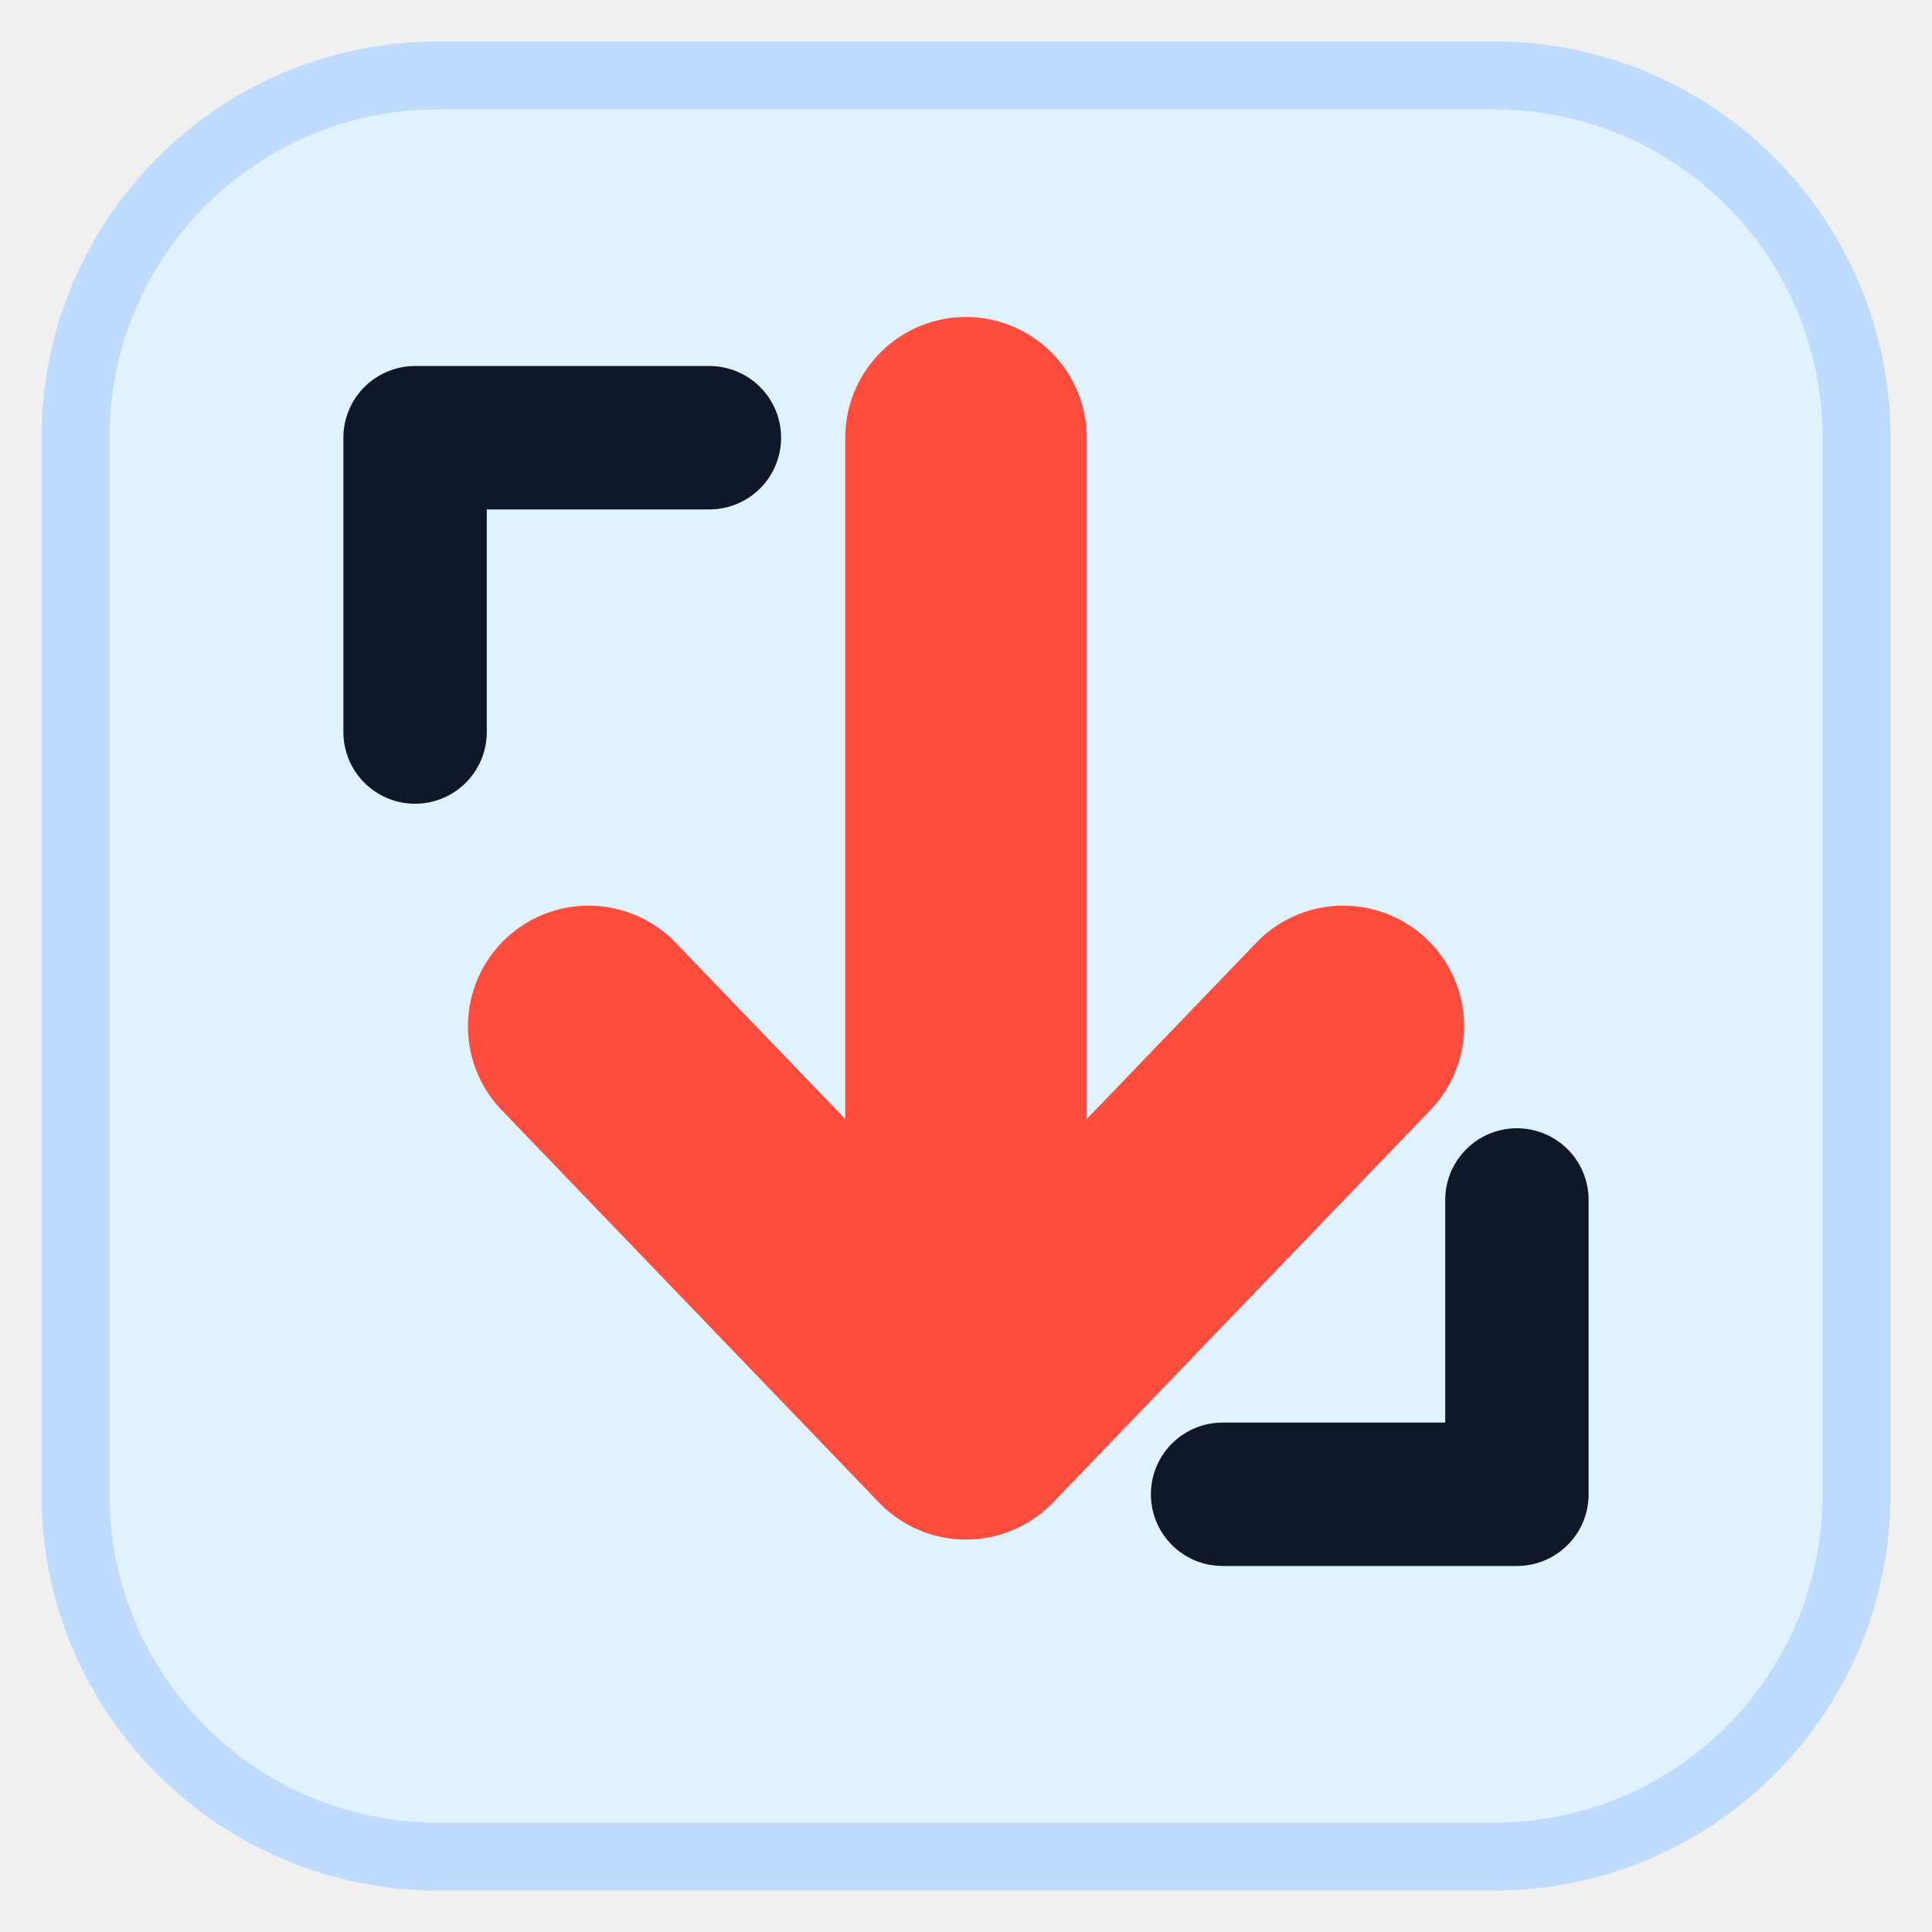
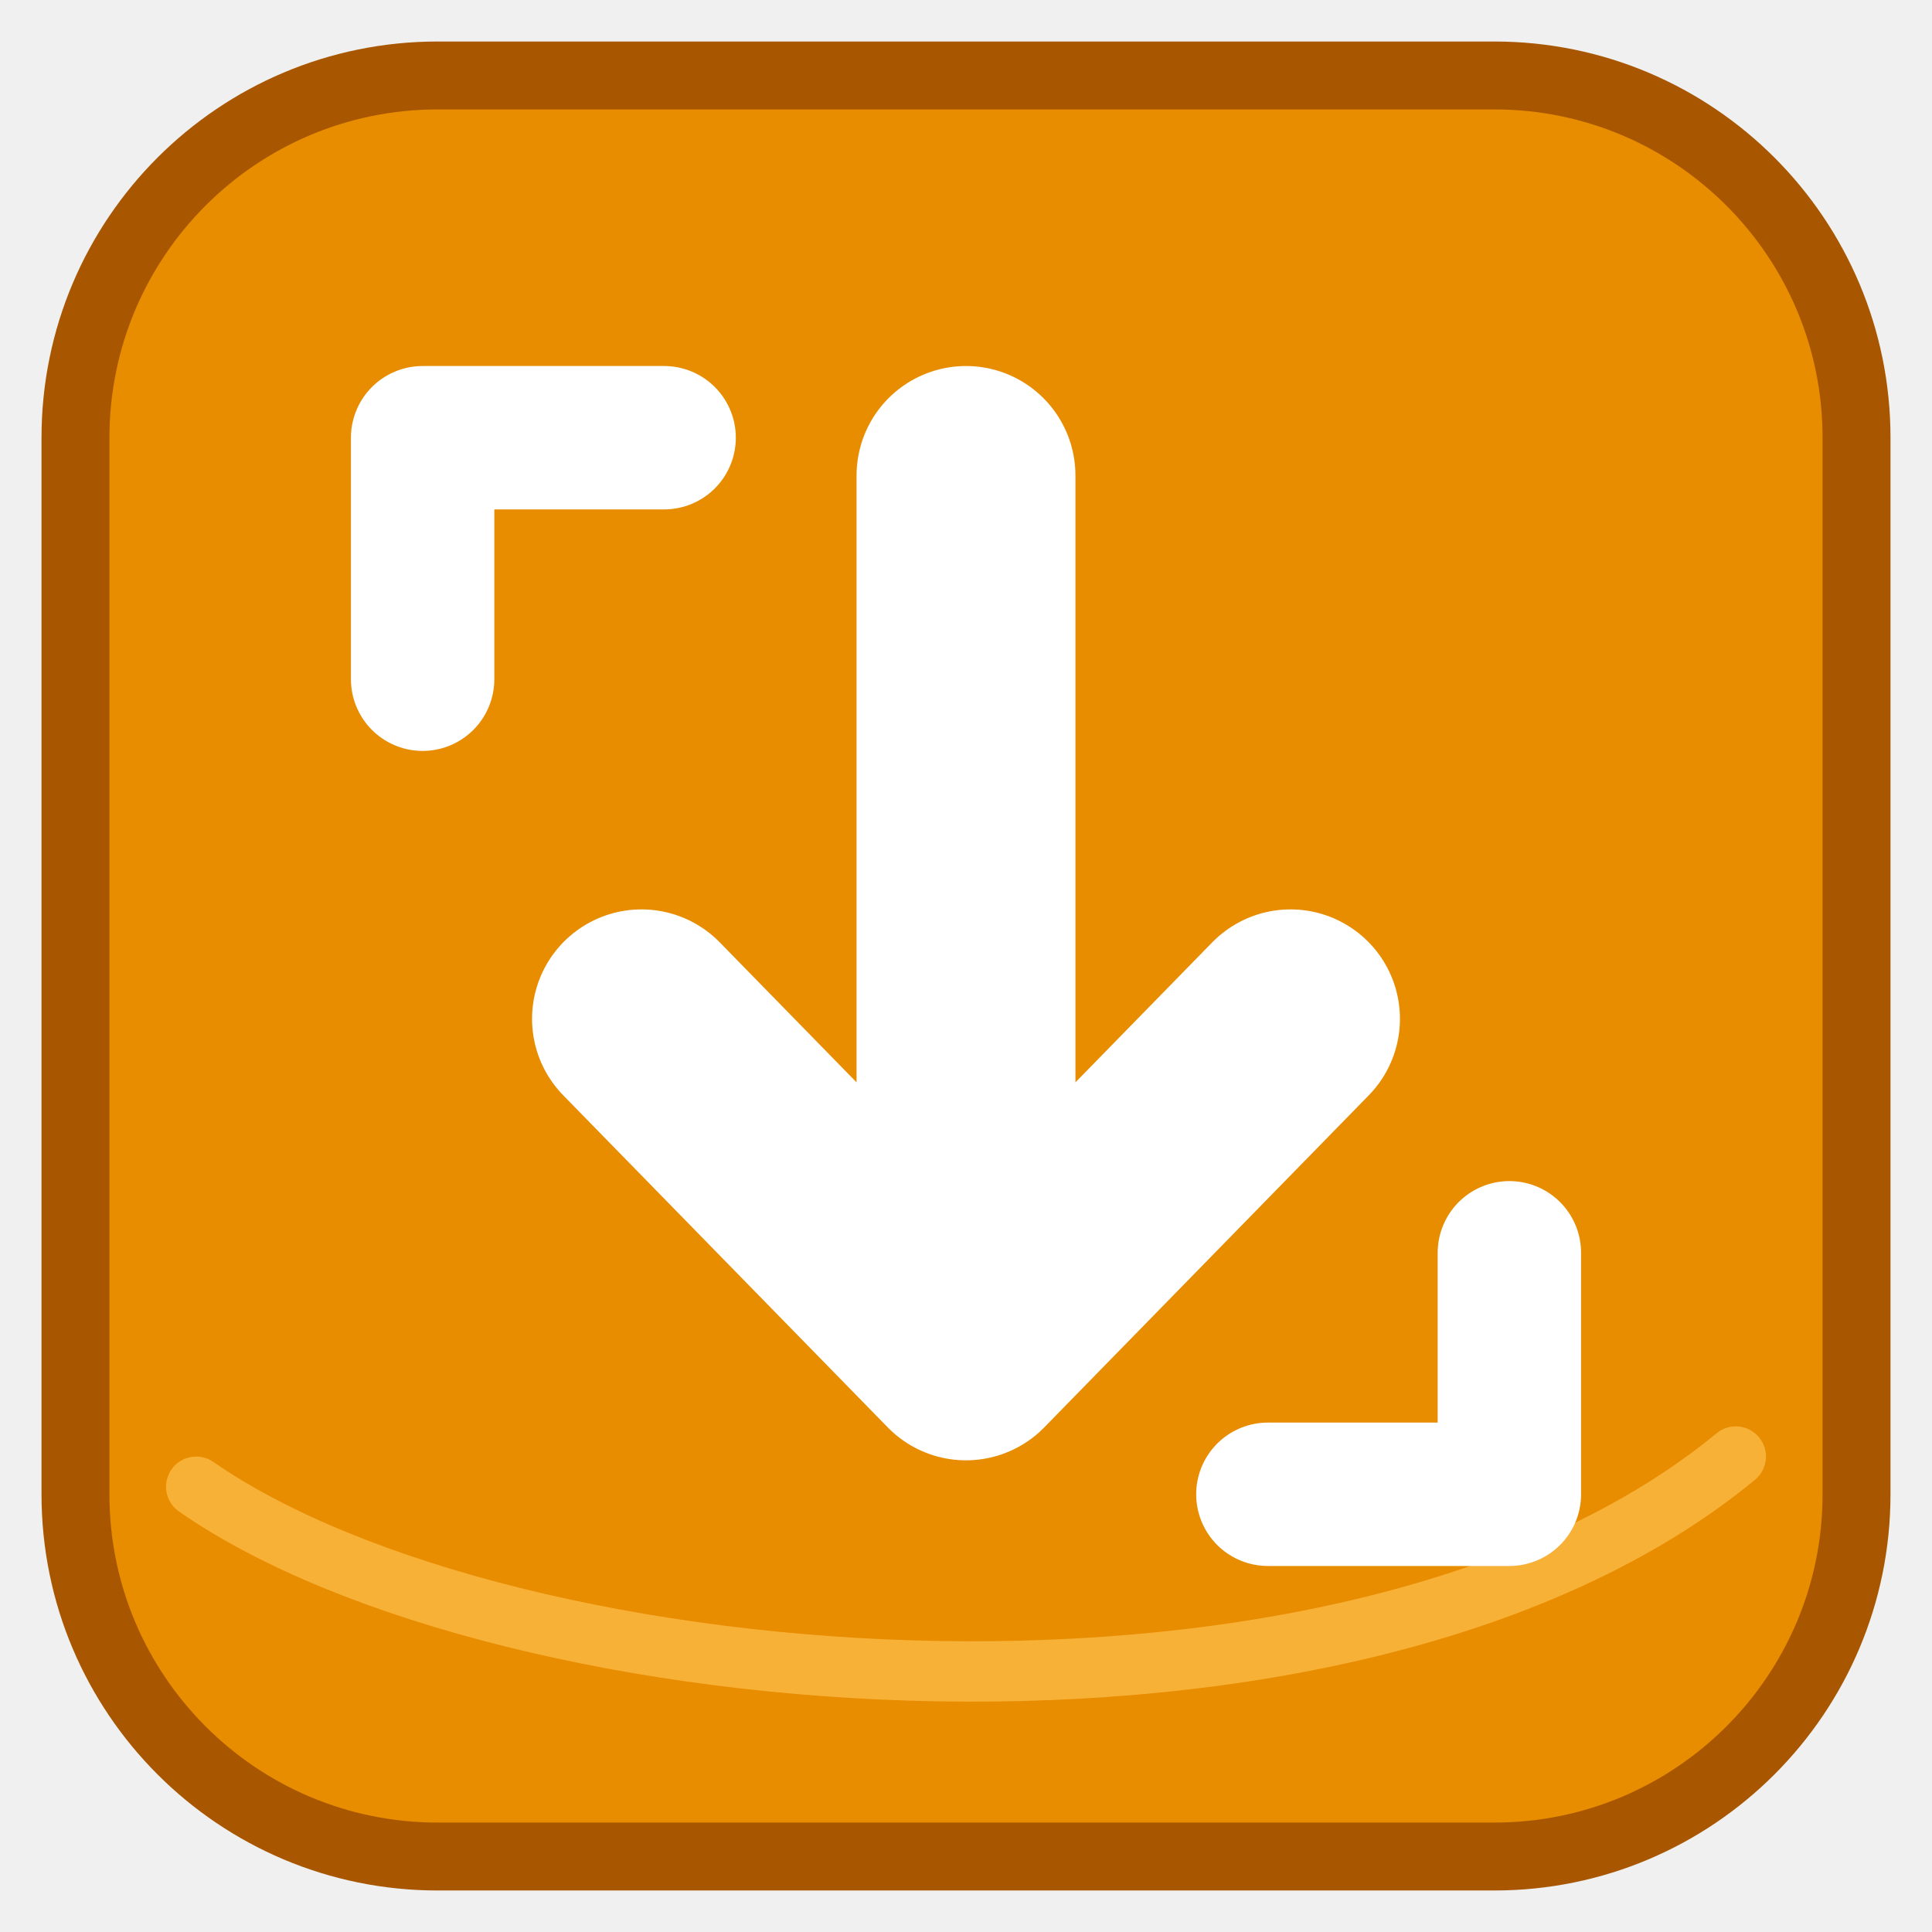
<svg xmlns="http://www.w3.org/2000/svg" width="512" height="512" viewBox="0 0 512 512" role="img" aria-label="OSBE Full Page Capture icon">
-   <rect x="20" y="20" width="472" height="472" rx="96" fill="#e0f2fe" />
-   <rect x="20" y="20" width="472" height="472" rx="96" fill="none" stroke="#bfdbfe" stroke-width="18" />
-   <path d="M188 116h-78v78M324 396h78v-78" fill="none" stroke="#0f172a" stroke-width="38" stroke-linecap="round" stroke-linejoin="round" />
-   <path d="M256 116v244m-100-88 100 104 100-104" fill="none" stroke="#ff4d3d" stroke-width="64" stroke-linecap="round" stroke-linejoin="round" />
+   <rect x="20" y="20" width="472" height="472" rx="96" fill="#e88c00" />
+   <rect x="20" y="20" width="472" height="472" rx="96" fill="none" stroke="#a85700" stroke-width="18" />
+   <path d="M52 394c82 57 306 76 408-8" fill="none" stroke="#ffc04e" stroke-width="16" stroke-linecap="round" opacity=".7" />
+   <path d="M176 116h-64v64M336 396h64v-64" fill="none" stroke="#fff" stroke-width="38" stroke-linecap="round" stroke-linejoin="round" />
+   <path d="M256 126v222m-86-78 86 88 86-88" fill="none" stroke="#fff" stroke-width="58" stroke-linecap="round" stroke-linejoin="round" />
</svg>
